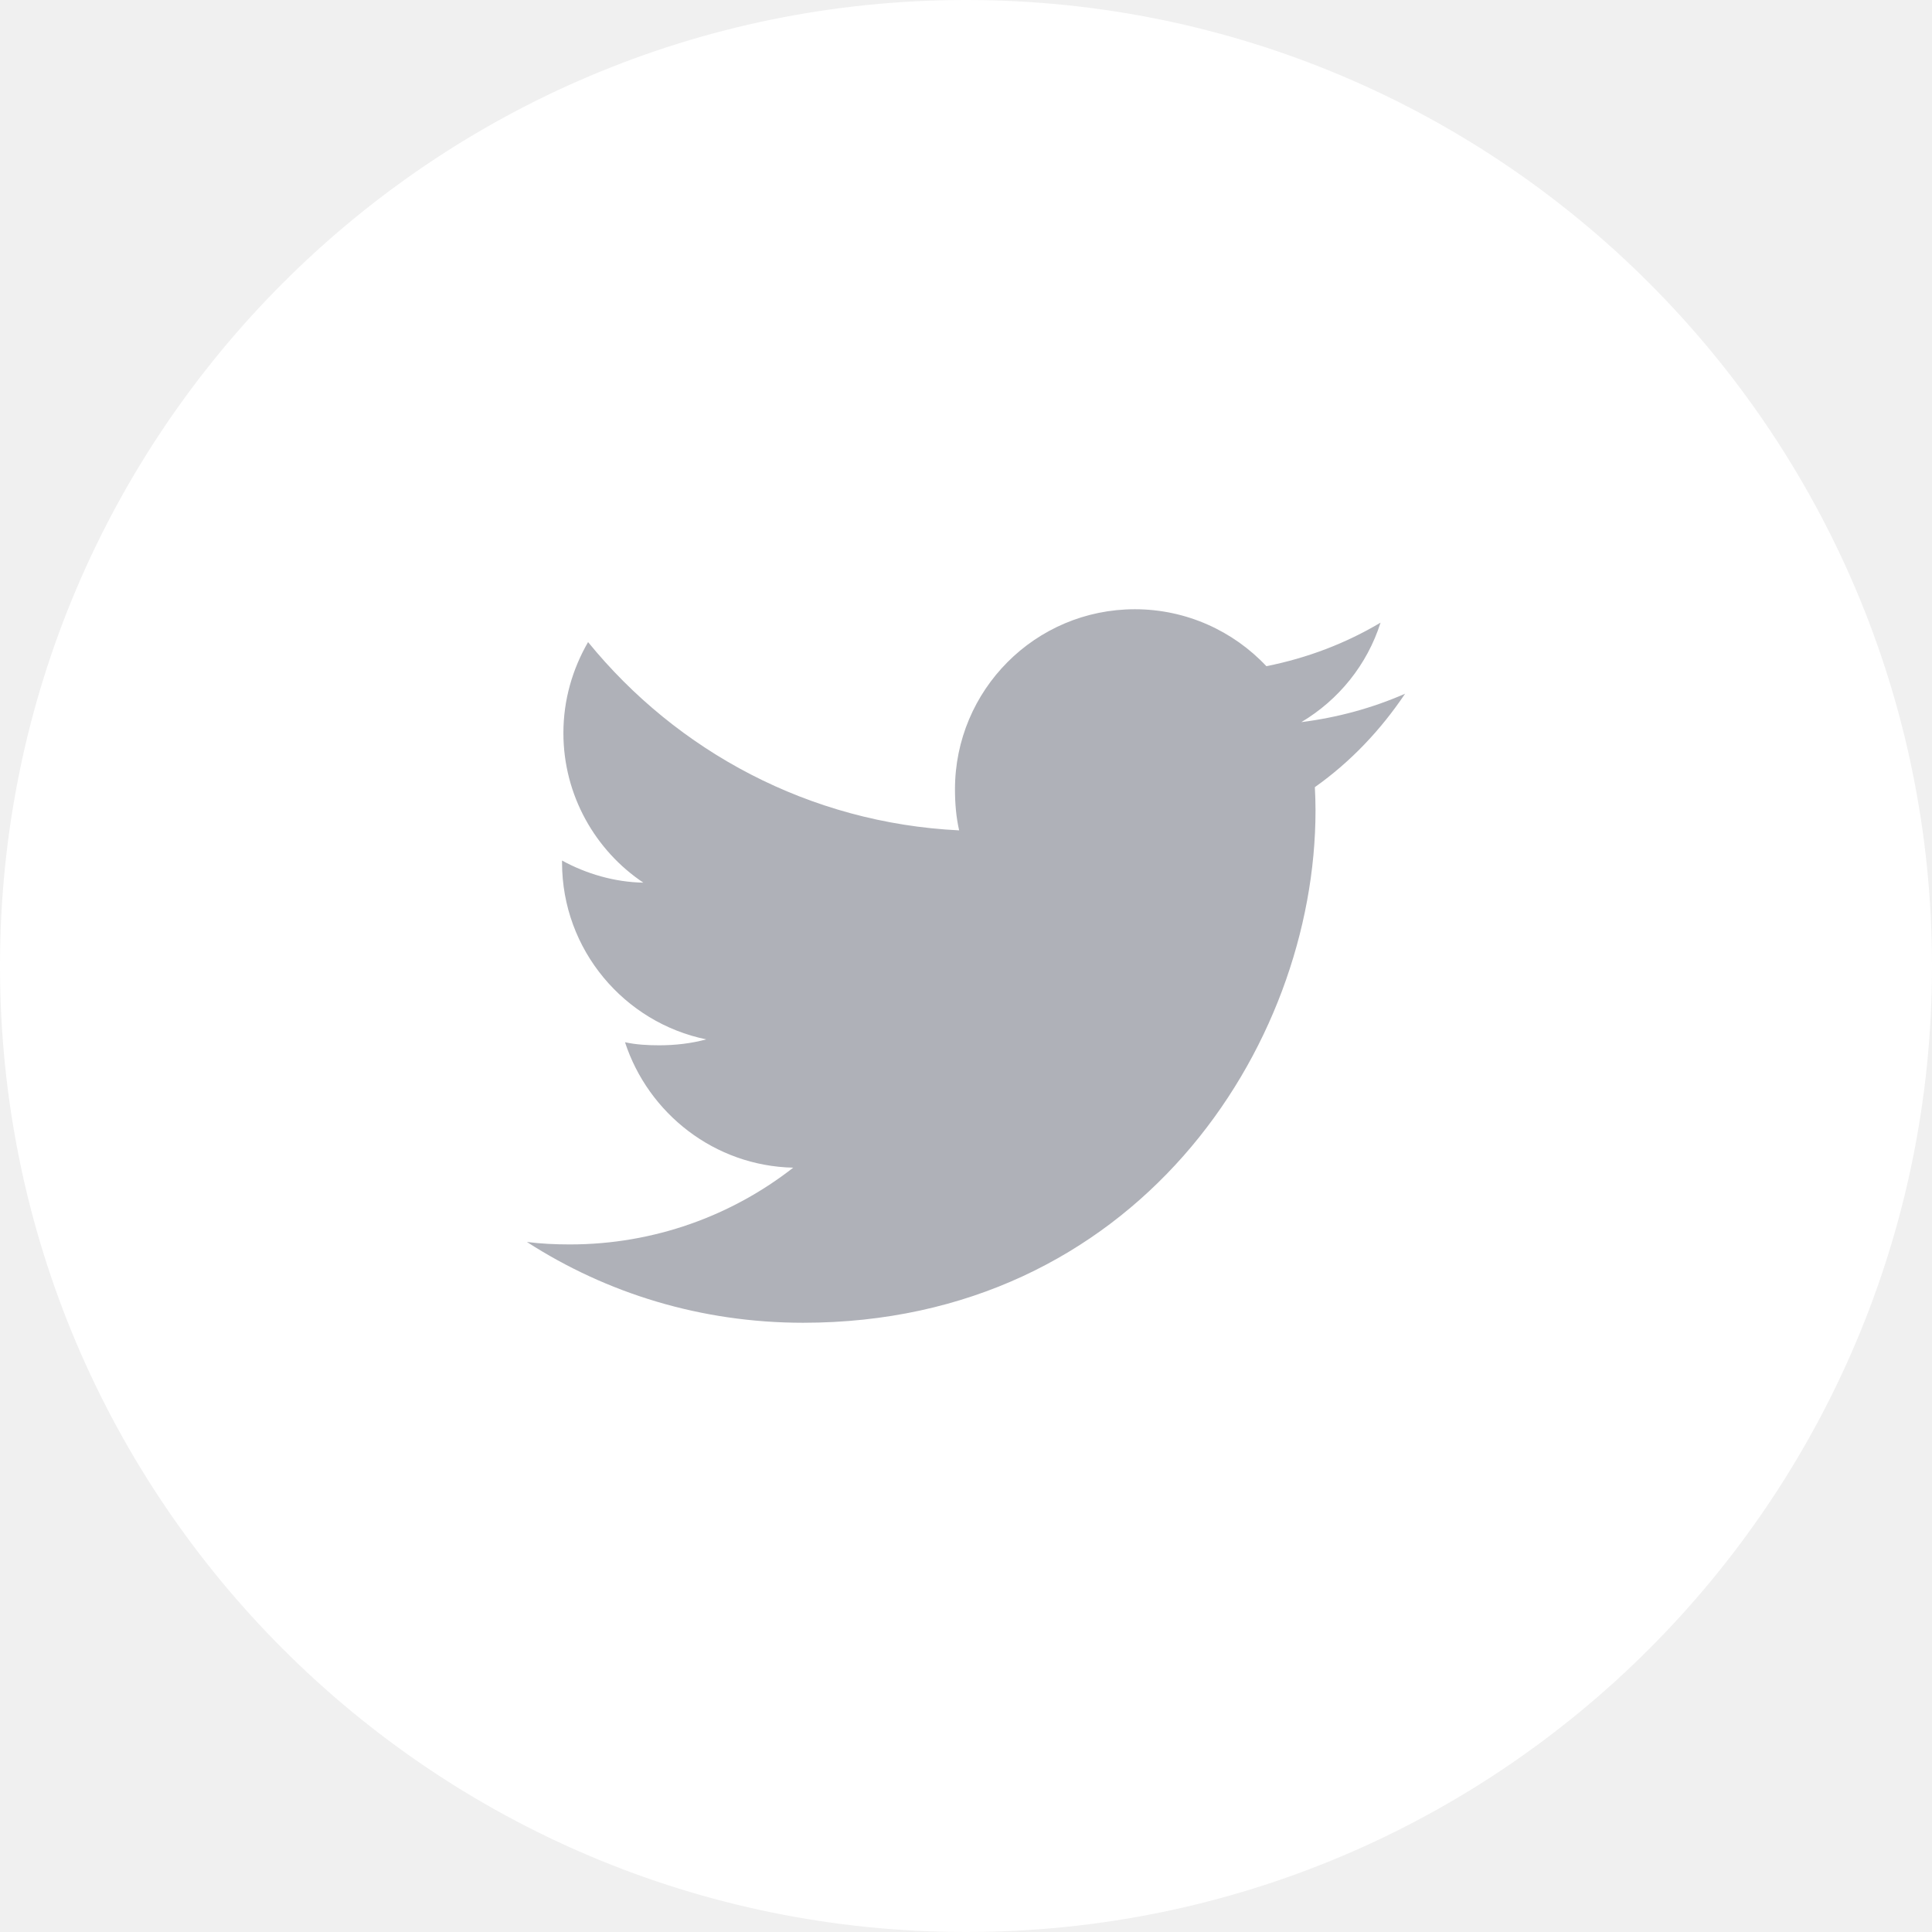
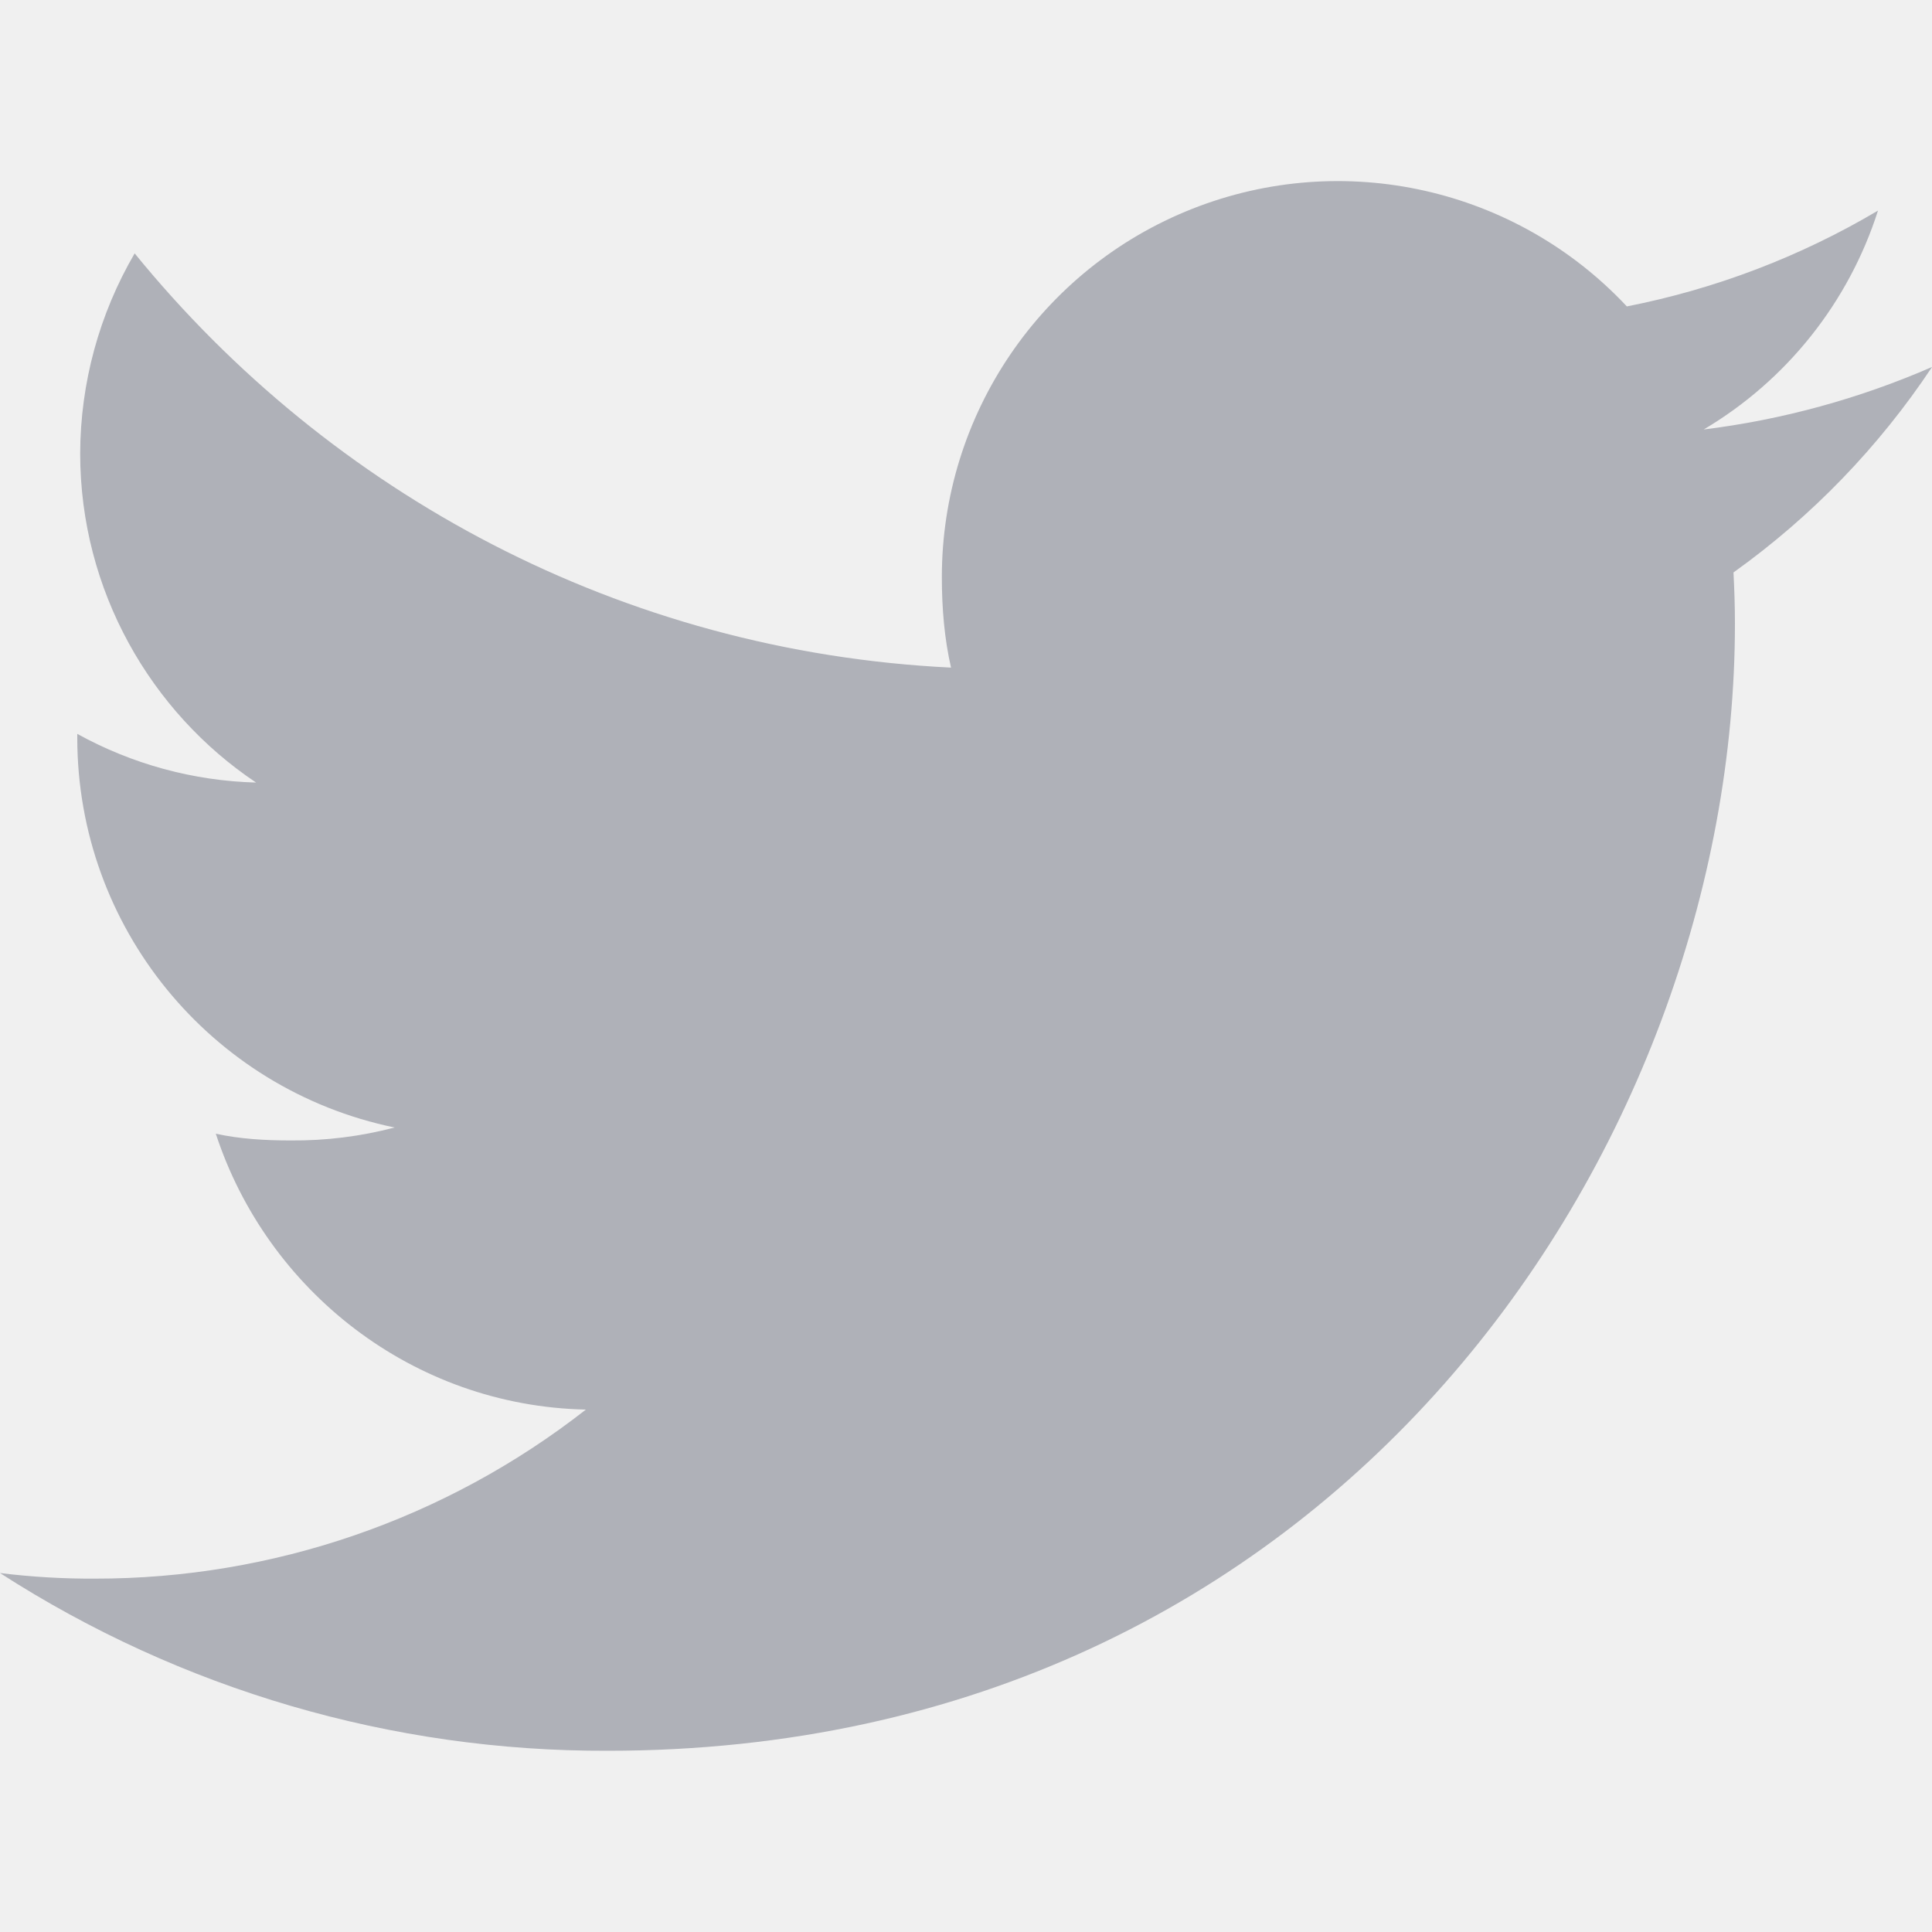
- <svg xmlns="http://www.w3.org/2000/svg" width="44" height="44" viewBox="0 0 44 44" fill="none">
-   <path d="M44 22C44 28.075 41.538 33.575 37.556 37.556C33.575 41.538 28.075 44 22 44C15.925 44 10.425 41.538 6.444 37.556C2.462 33.575 0 28.075 0 22C0 15.925 2.462 10.425 6.444 6.444C10.425 2.462 15.925 0 22 0C28.075 0 33.575 2.462 37.556 6.444C41.538 10.425 44 15.925 44 22Z" fill="white" />
+ <svg xmlns="http://www.w3.org/2000/svg" width="20" height="20" fill="none">
  <g clip-path="url(#clip0)">
-     <path d="M32 15.799C31.256 16.125 30.464 16.341 29.637 16.446C30.488 15.939 31.136 15.141 31.441 14.18C30.649 14.652 29.774 14.986 28.841 15.172C28.089 14.371 27.016 13.875 25.846 13.875C23.576 13.875 21.749 15.717 21.749 17.976C21.749 18.301 21.776 18.614 21.844 18.911C18.435 18.745 15.419 17.111 13.393 14.623C13.039 15.236 12.831 15.939 12.831 16.695C12.831 18.115 13.562 19.374 14.652 20.102C13.994 20.09 13.348 19.899 12.8 19.598C12.8 19.61 12.8 19.626 12.8 19.642C12.8 21.635 14.221 23.29 16.085 23.671C15.751 23.762 15.387 23.806 15.01 23.806C14.748 23.806 14.482 23.791 14.234 23.736C14.765 25.36 16.273 26.554 18.065 26.593C16.67 27.684 14.899 28.341 12.981 28.341C12.645 28.341 12.322 28.326 12 28.285C13.816 29.456 15.969 30.125 18.29 30.125C25.835 30.125 29.96 23.875 29.96 18.457C29.96 18.276 29.954 18.101 29.945 17.927C30.759 17.35 31.442 16.629 32 15.799Z" fill="#AFB1B8" />
+     <path d="M20 3.799a8.549 8.549 0 01-2.363.647 4.077 4.077 0 001.804-2.266 8.192 8.192 0 01-2.6.992A4.099 4.099 0 009.75 5.976c0 .325.027.638.095.935-3.409-.166-6.425-1.8-8.451-4.288A4.128 4.128 0 00.83 4.694c0 1.42.732 2.679 1.821 3.407A4.05 4.05 0 01.8 7.597v.045a4.119 4.119 0 003.285 4.03 4.09 4.09 0 01-1.075.134c-.262 0-.527-.015-.776-.07.531 1.624 2.038 2.818 3.831 2.856a8.238 8.238 0 01-5.084 1.75A7.67 7.67 0 010 16.284a11.543 11.543 0 006.29 1.84c7.545 0 11.67-6.25 11.67-11.668 0-.18-.006-.356-.015-.53A8.179 8.179 0 0020 3.8z" fill="#AFB1B8" />
  </g>
  <defs>
    <clipPath id="clip0">
-       <rect x="12" y="12" width="20" height="20" fill="white" />
+       <path fill="#fff" d="M0 0h20v20H0z" />
    </clipPath>
  </defs>
</svg>
